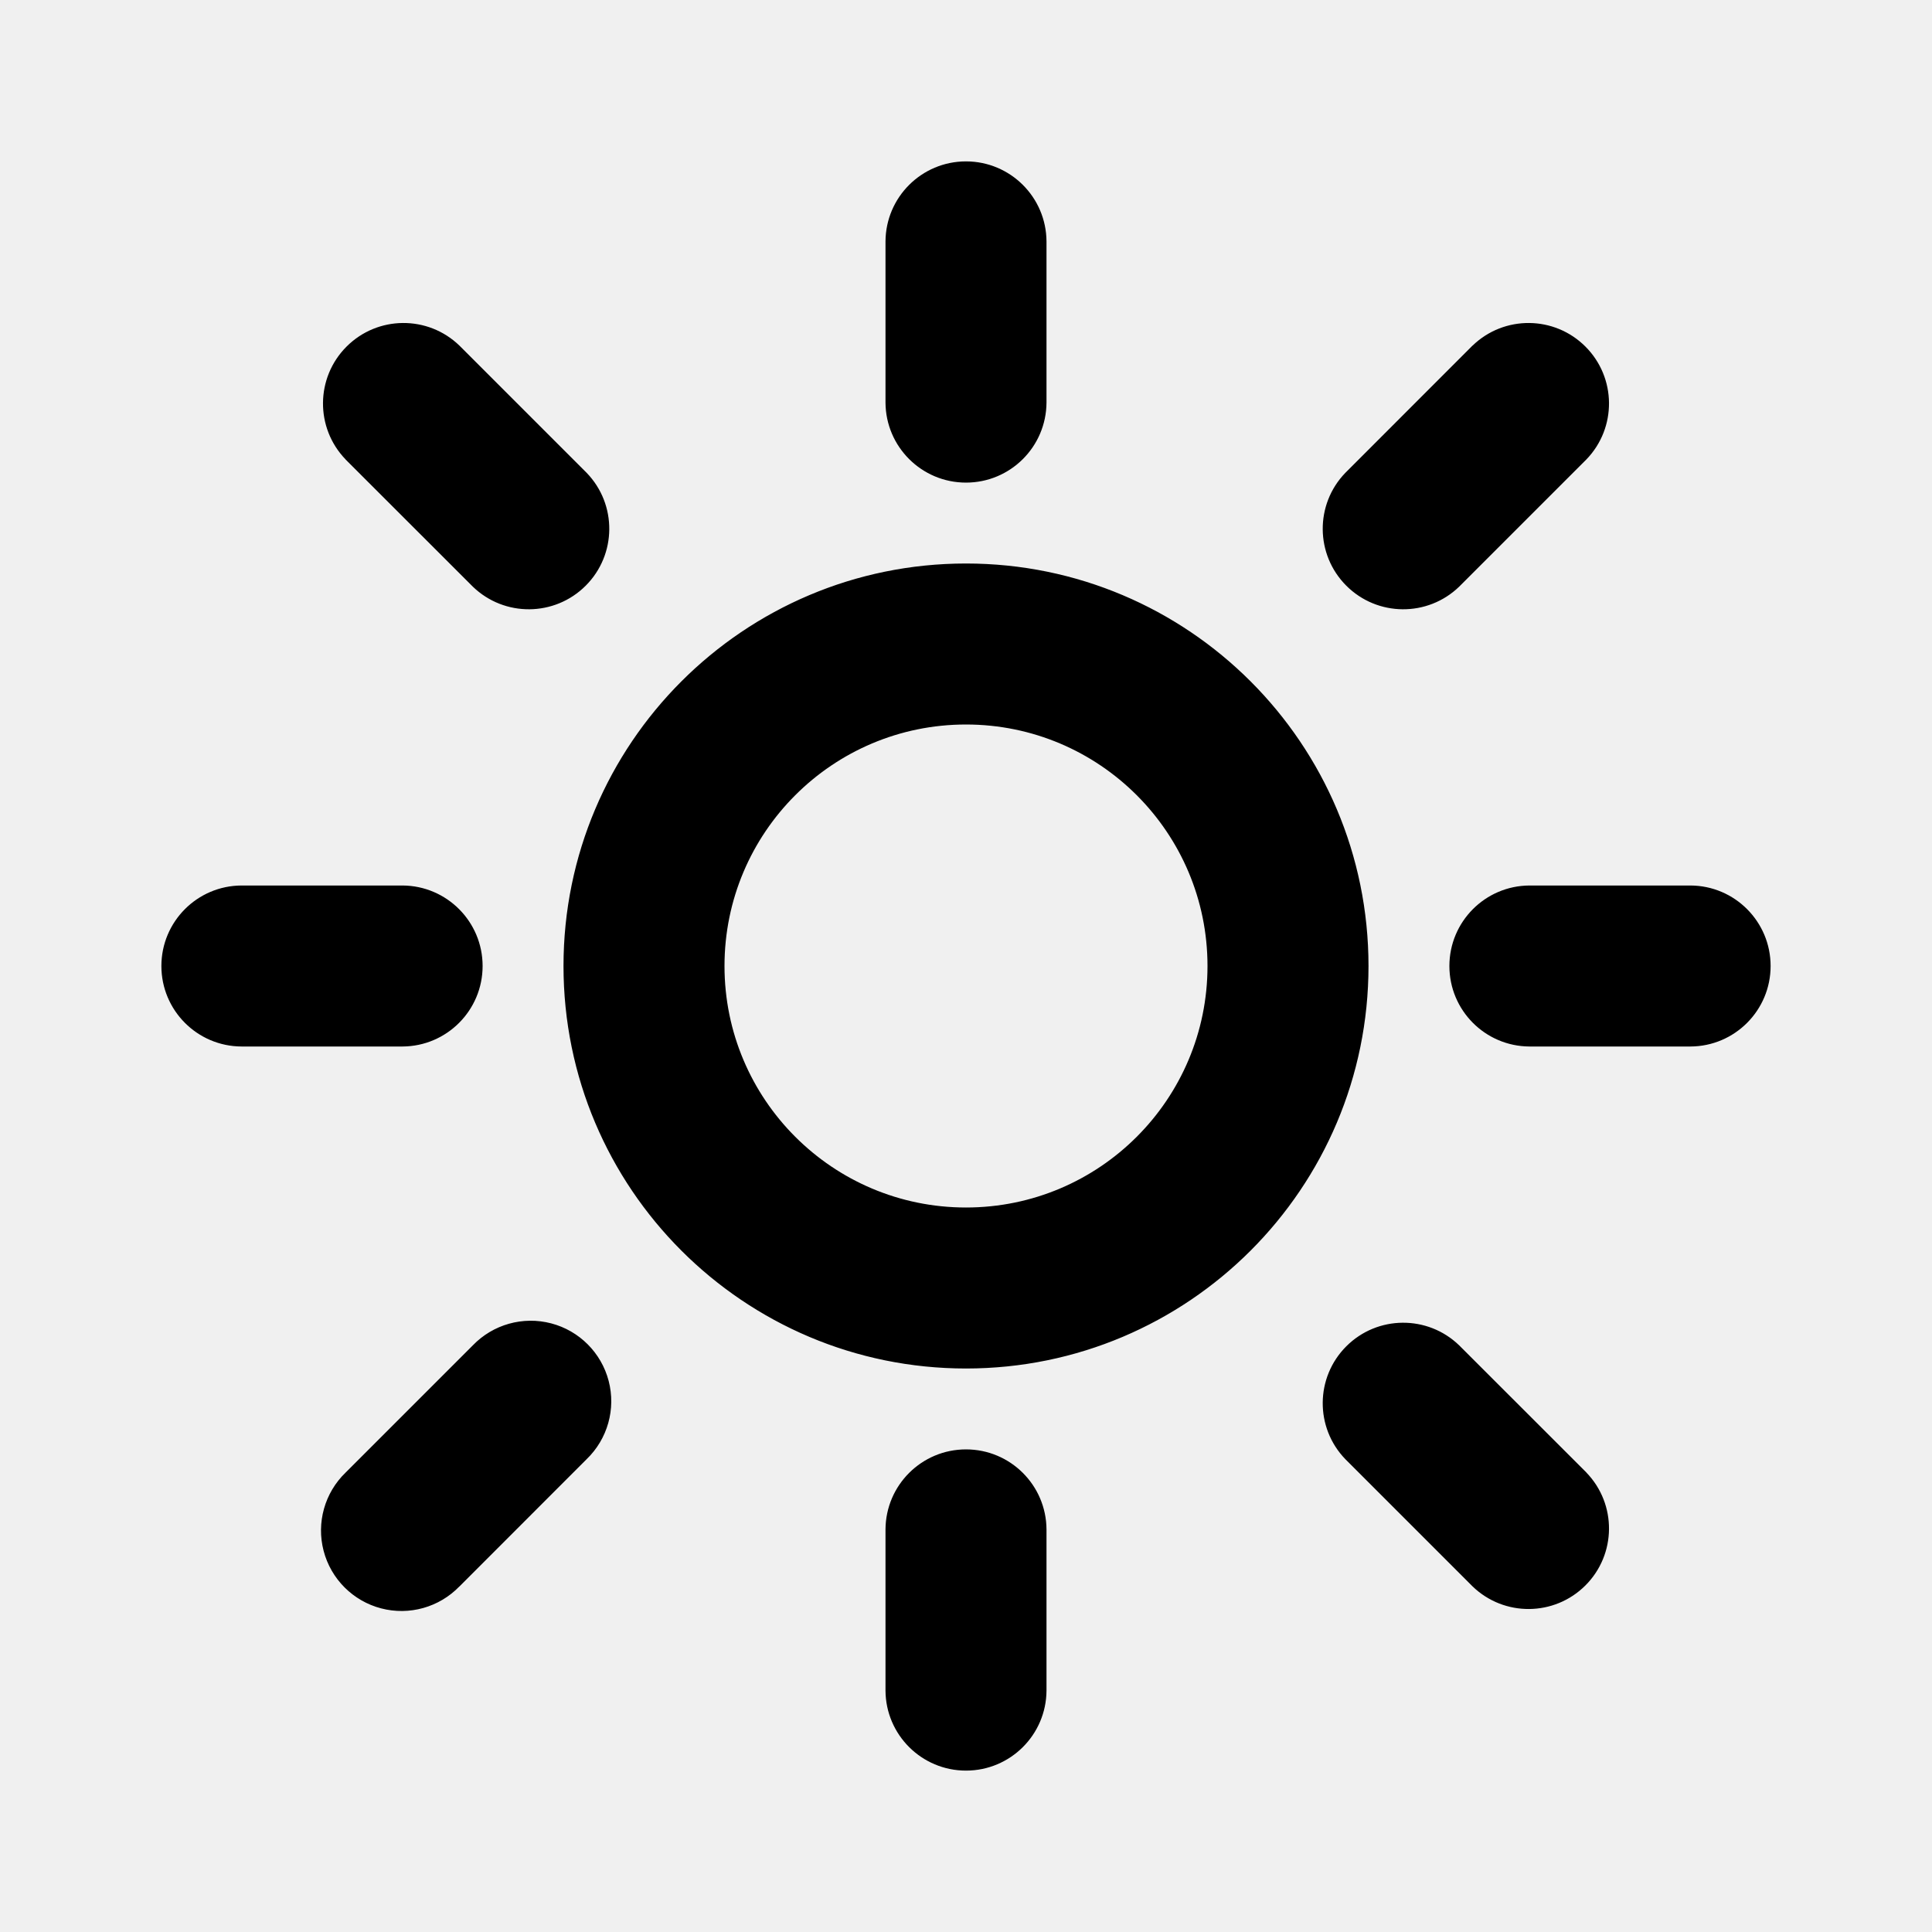
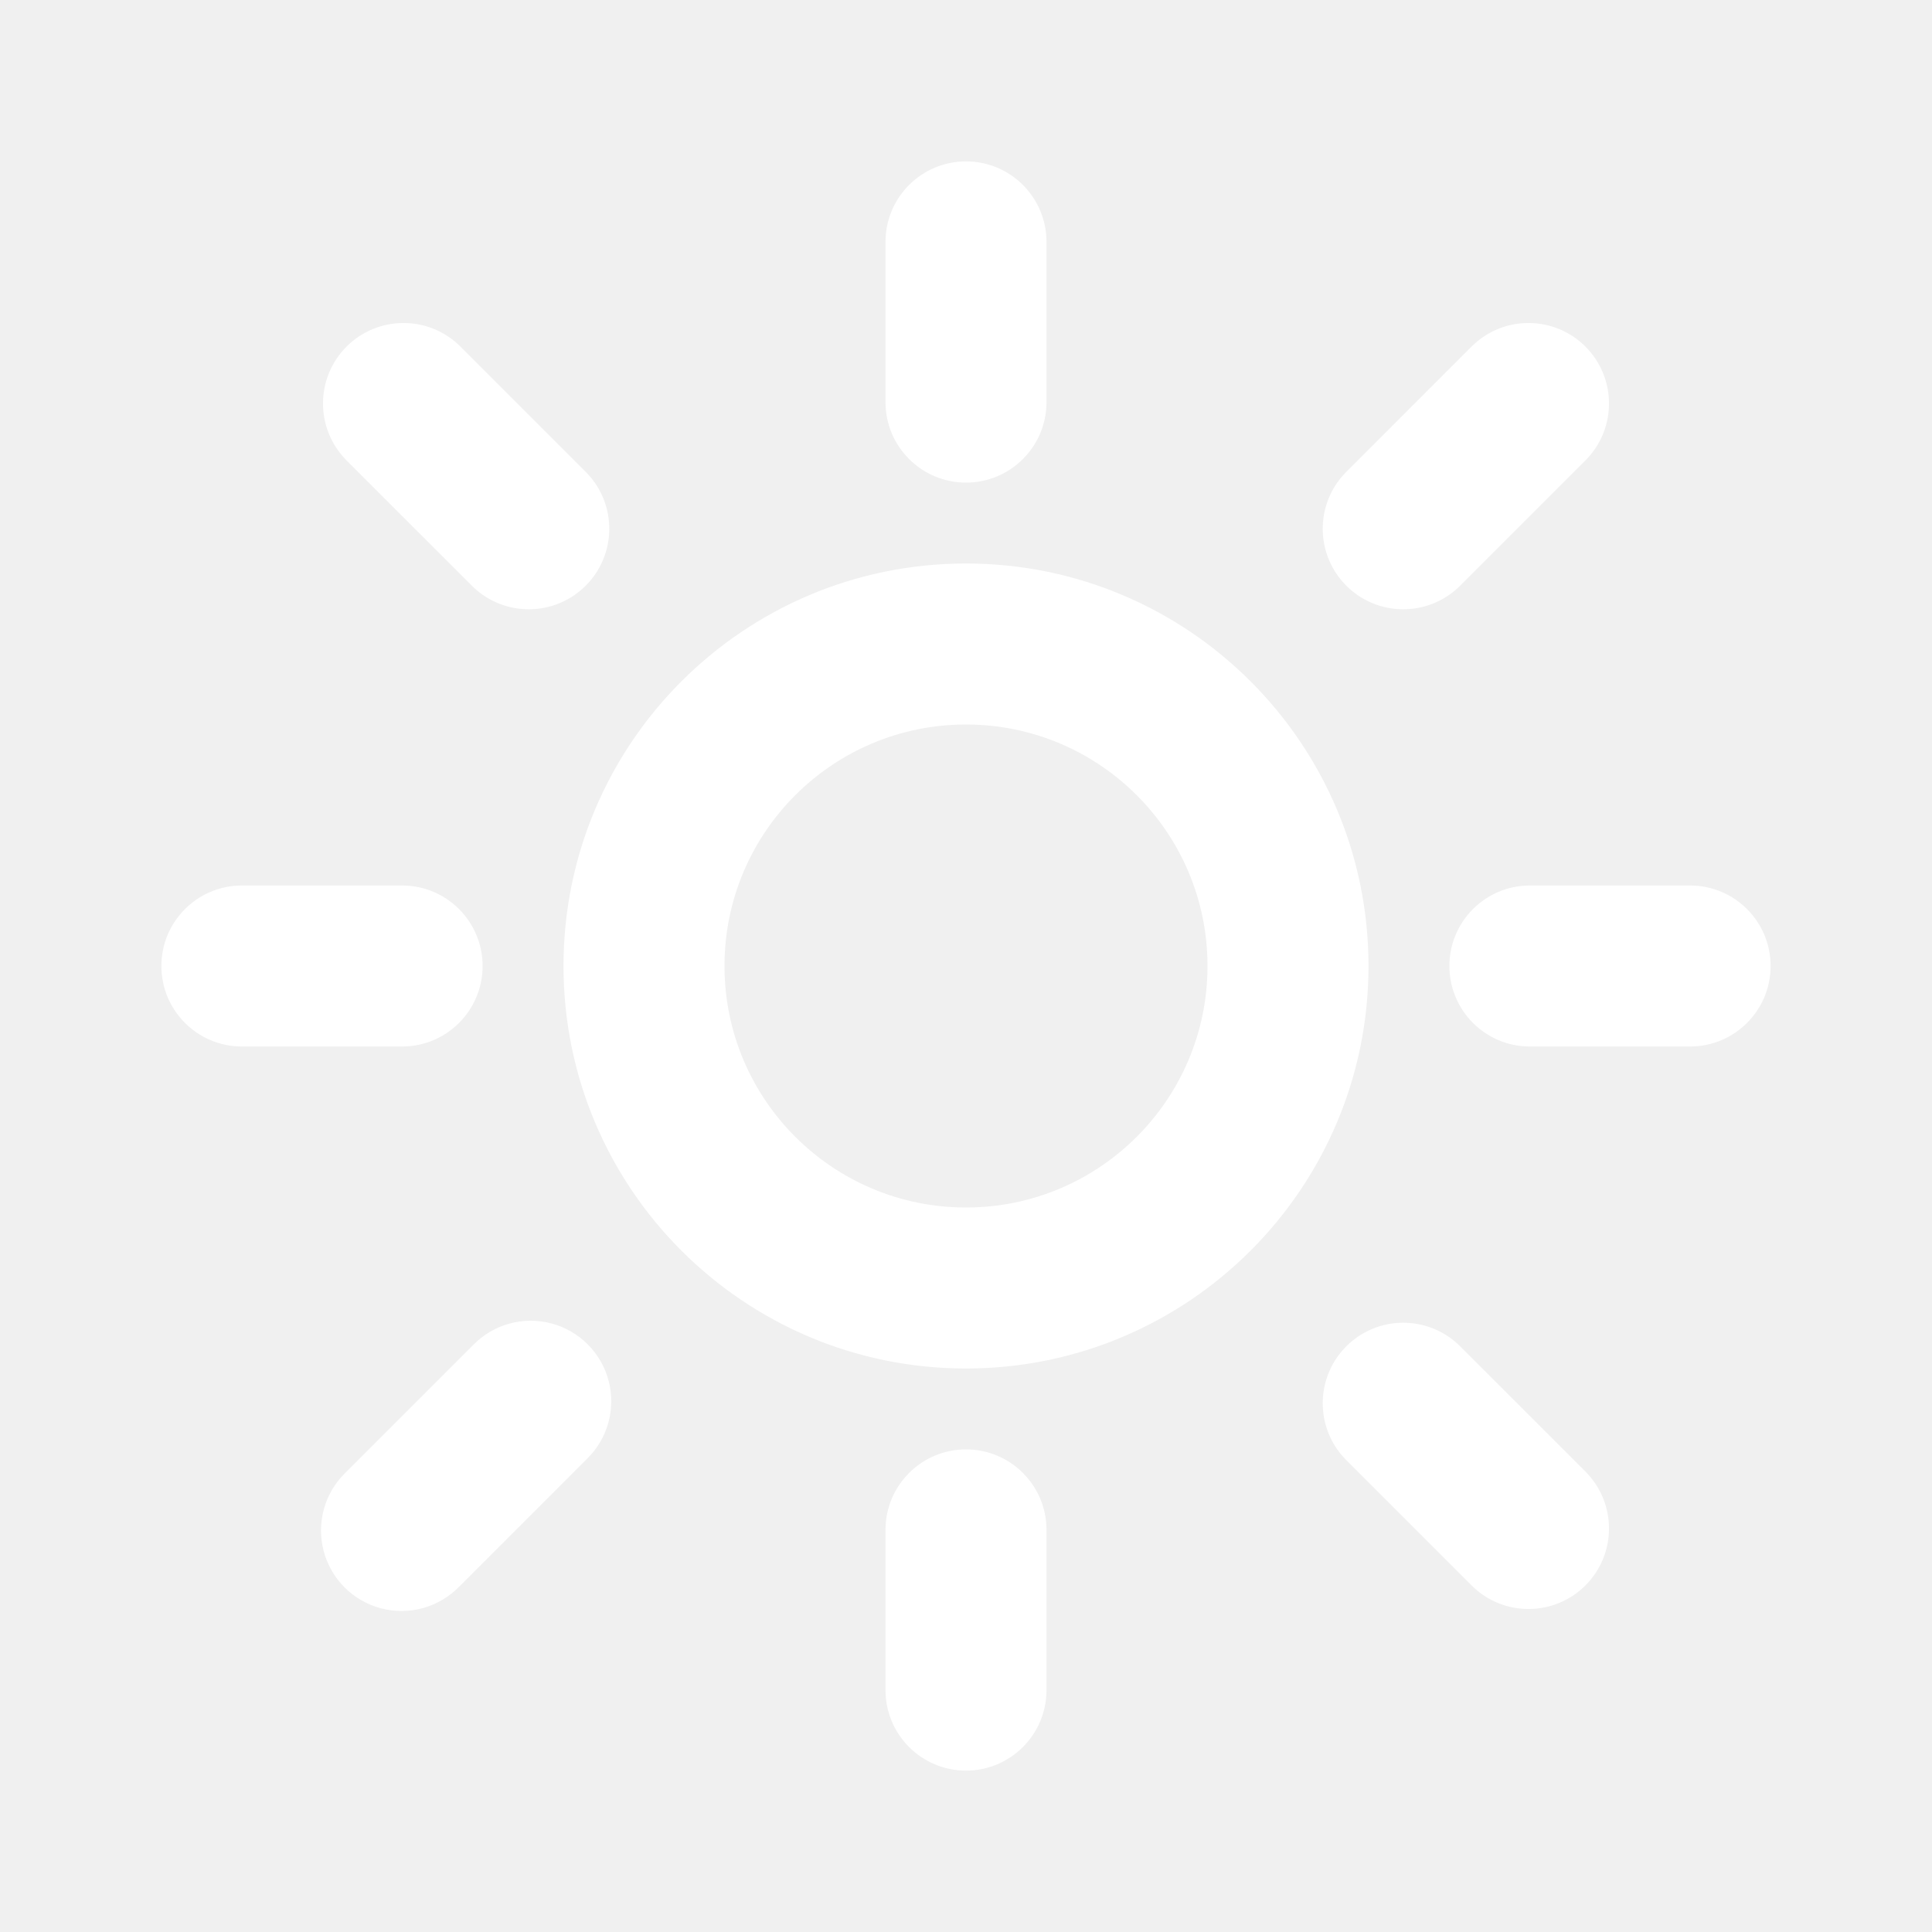
- <svg xmlns="http://www.w3.org/2000/svg" class="svg-icon" style="width: 1em; height: 1em;vertical-align: middle;fill: currentColor;overflow: hidden;" viewBox="0 0 1024 1024" version="1.1">
+ <svg xmlns="http://www.w3.org/2000/svg" class="svg-icon" style="width: 1em; height: 1em;vertical-align: middle;fill: white;overflow: hidden;" viewBox="0 0 1024 1024" version="1.1">
  <path d="M469.333 128a42.667 42.667 0 0 1 85.333 0v85.333a42.667 42.667 0 0 1-85.333 0V128z m0 682.667a42.667 42.667 0 0 1 85.333 0v85.333a42.667 42.667 0 0 1-85.333 0v-85.333z m42.667-85.333a213.333 213.333 0 1 1 0-426.667 213.333 213.333 0 0 1 0 426.667z m0-85.333a128 128 0 1 0 0-256 128 128 0 0 0 0 256z m-384-85.333a42.667 42.667 0 0 1 0-85.333h85.333a42.667 42.667 0 0 1 0 85.333H128z m682.667 0a42.667 42.667 0 0 1 0-85.333h85.333a42.667 42.667 0 0 1 0 85.333h-85.333z m-30.165-371.499a42.667 42.667 0 0 1 60.331 60.331l-67.456 67.456a42.667 42.667 0 0 1-60.331-60.331l67.413-67.456zM243.499 840.832a42.667 42.667 0 1 1-60.331-60.331l67.456-67.456a42.667 42.667 0 1 1 60.331 60.331l-67.413 67.456z m-60.331-597.333a42.667 42.667 0 0 1 60.331-60.331l67.456 67.456a42.667 42.667 0 0 1-60.331 60.331l-67.456-67.413z m657.664 537.003a42.667 42.667 0 0 1-60.331 60.331l-67.456-67.456a42.667 42.667 0 0 1 60.331-60.331l67.456 67.413z" />
</svg>
